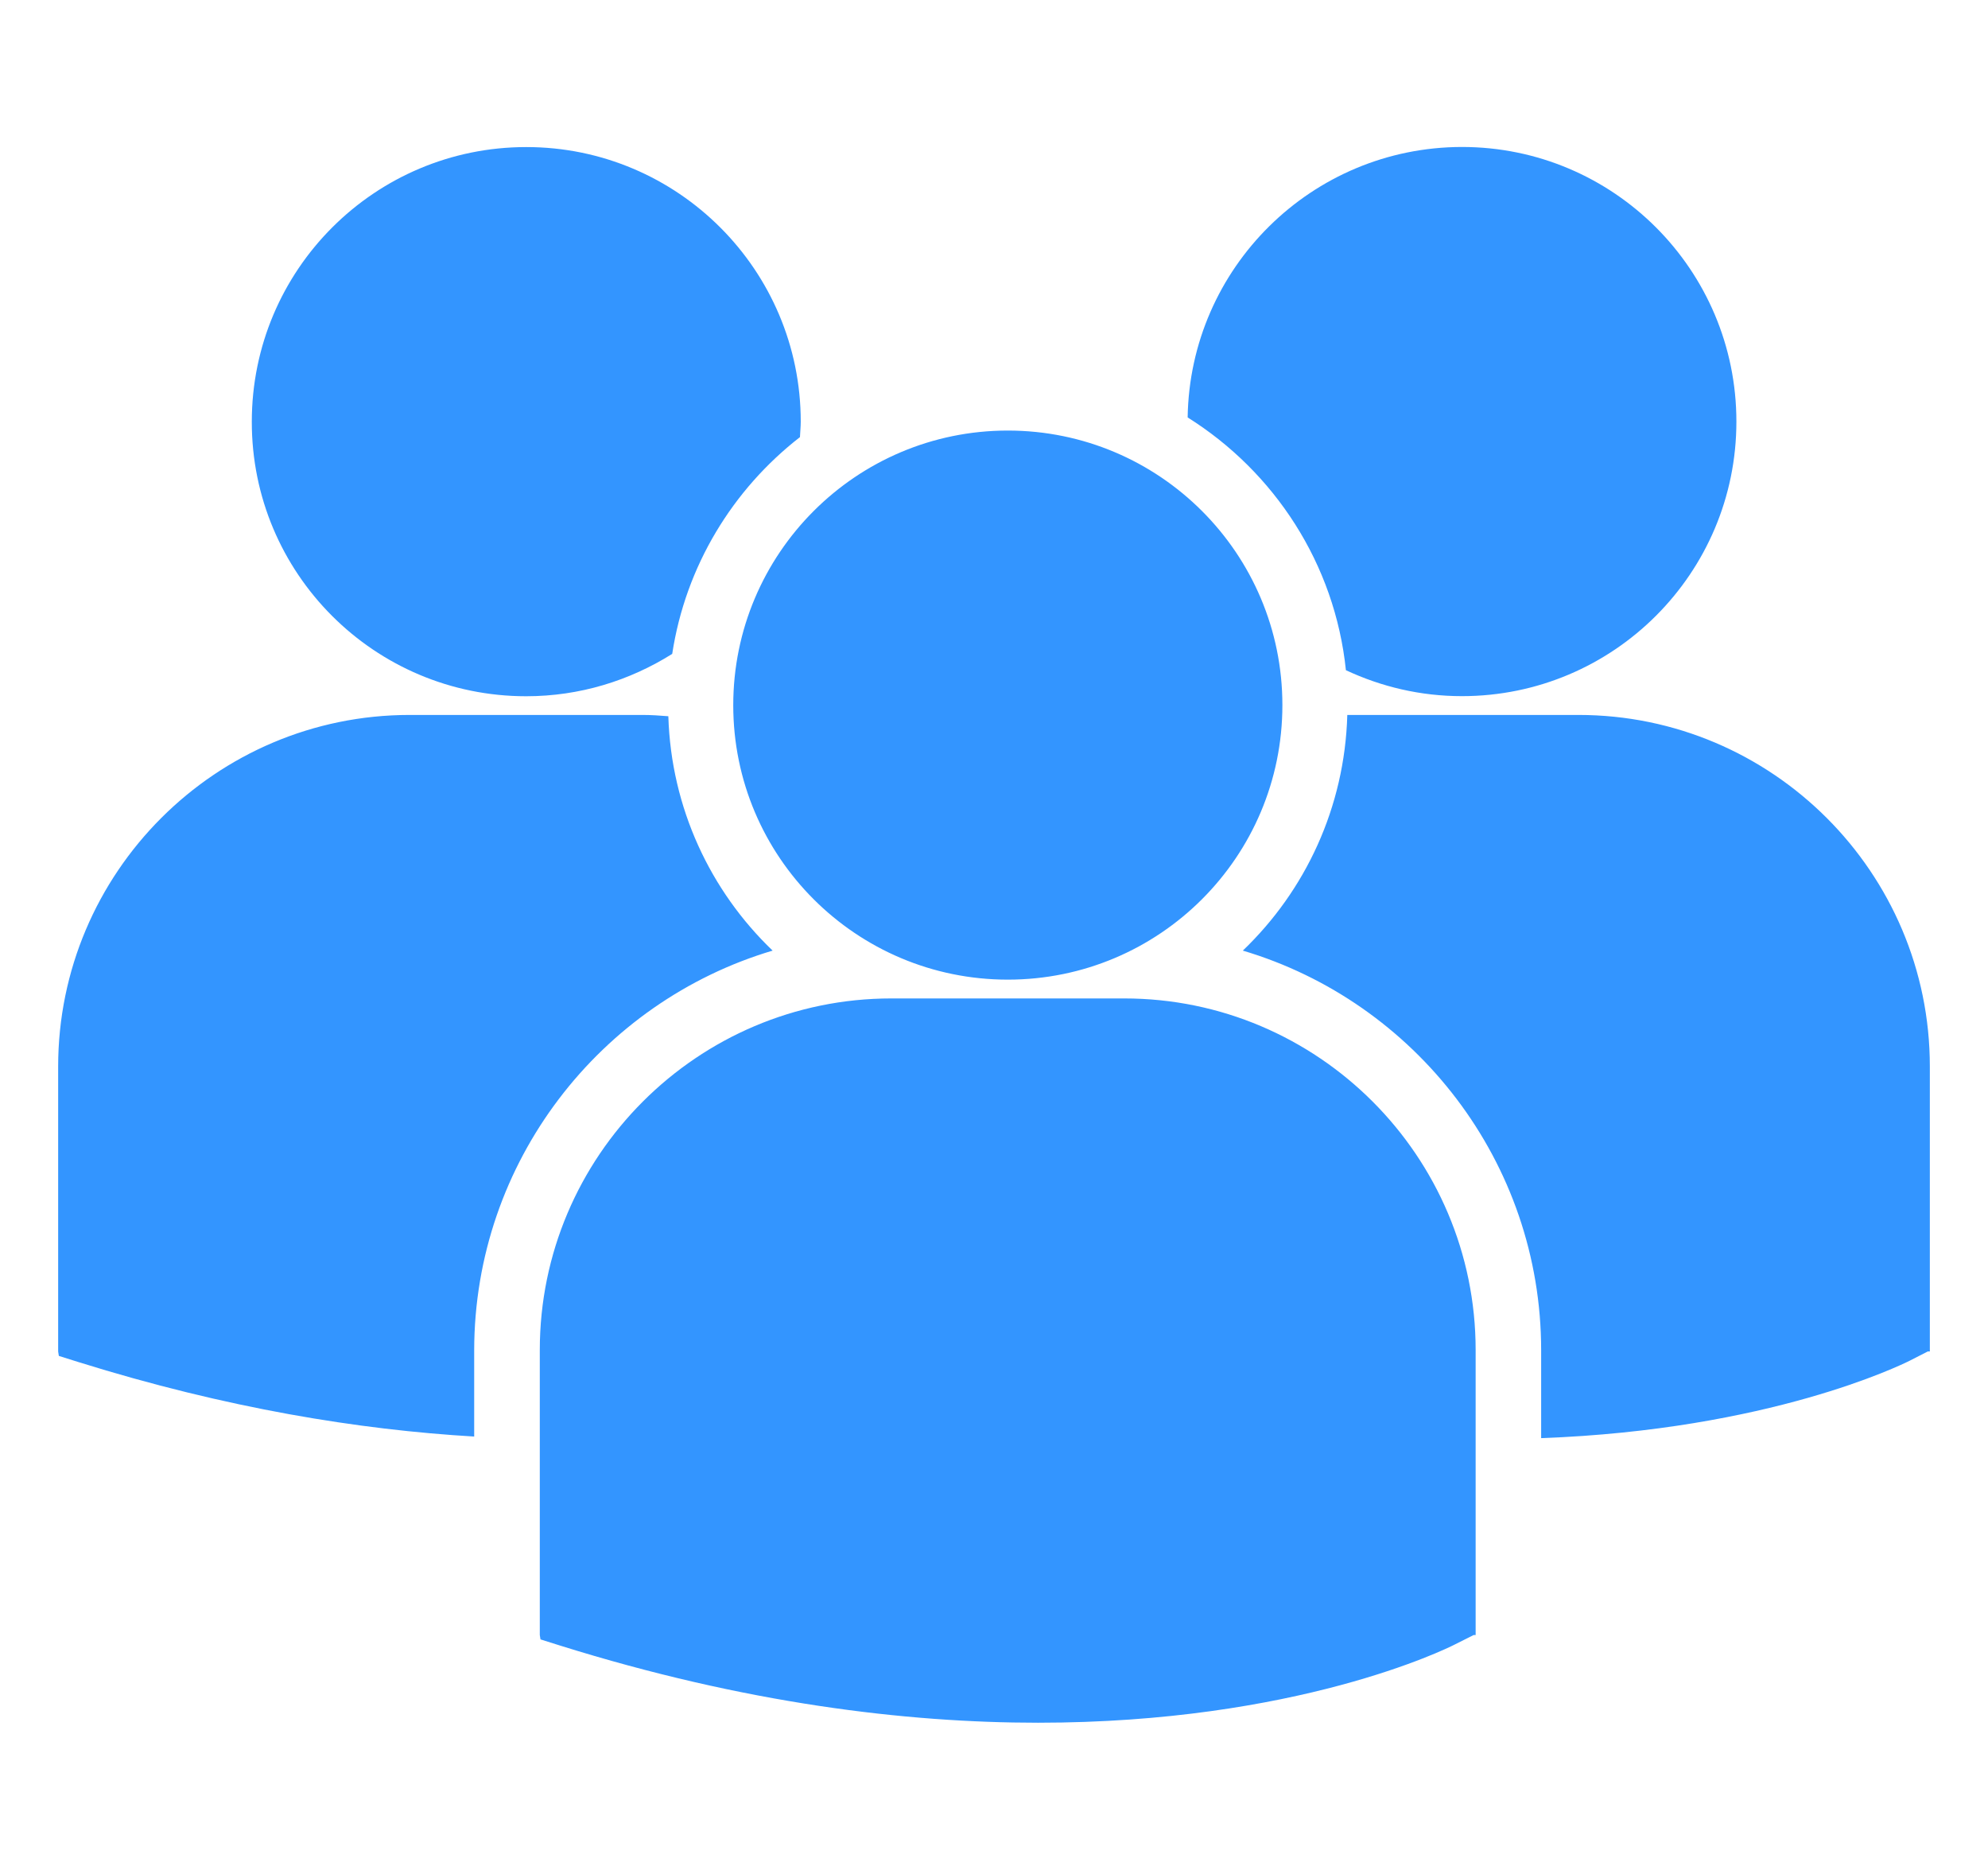
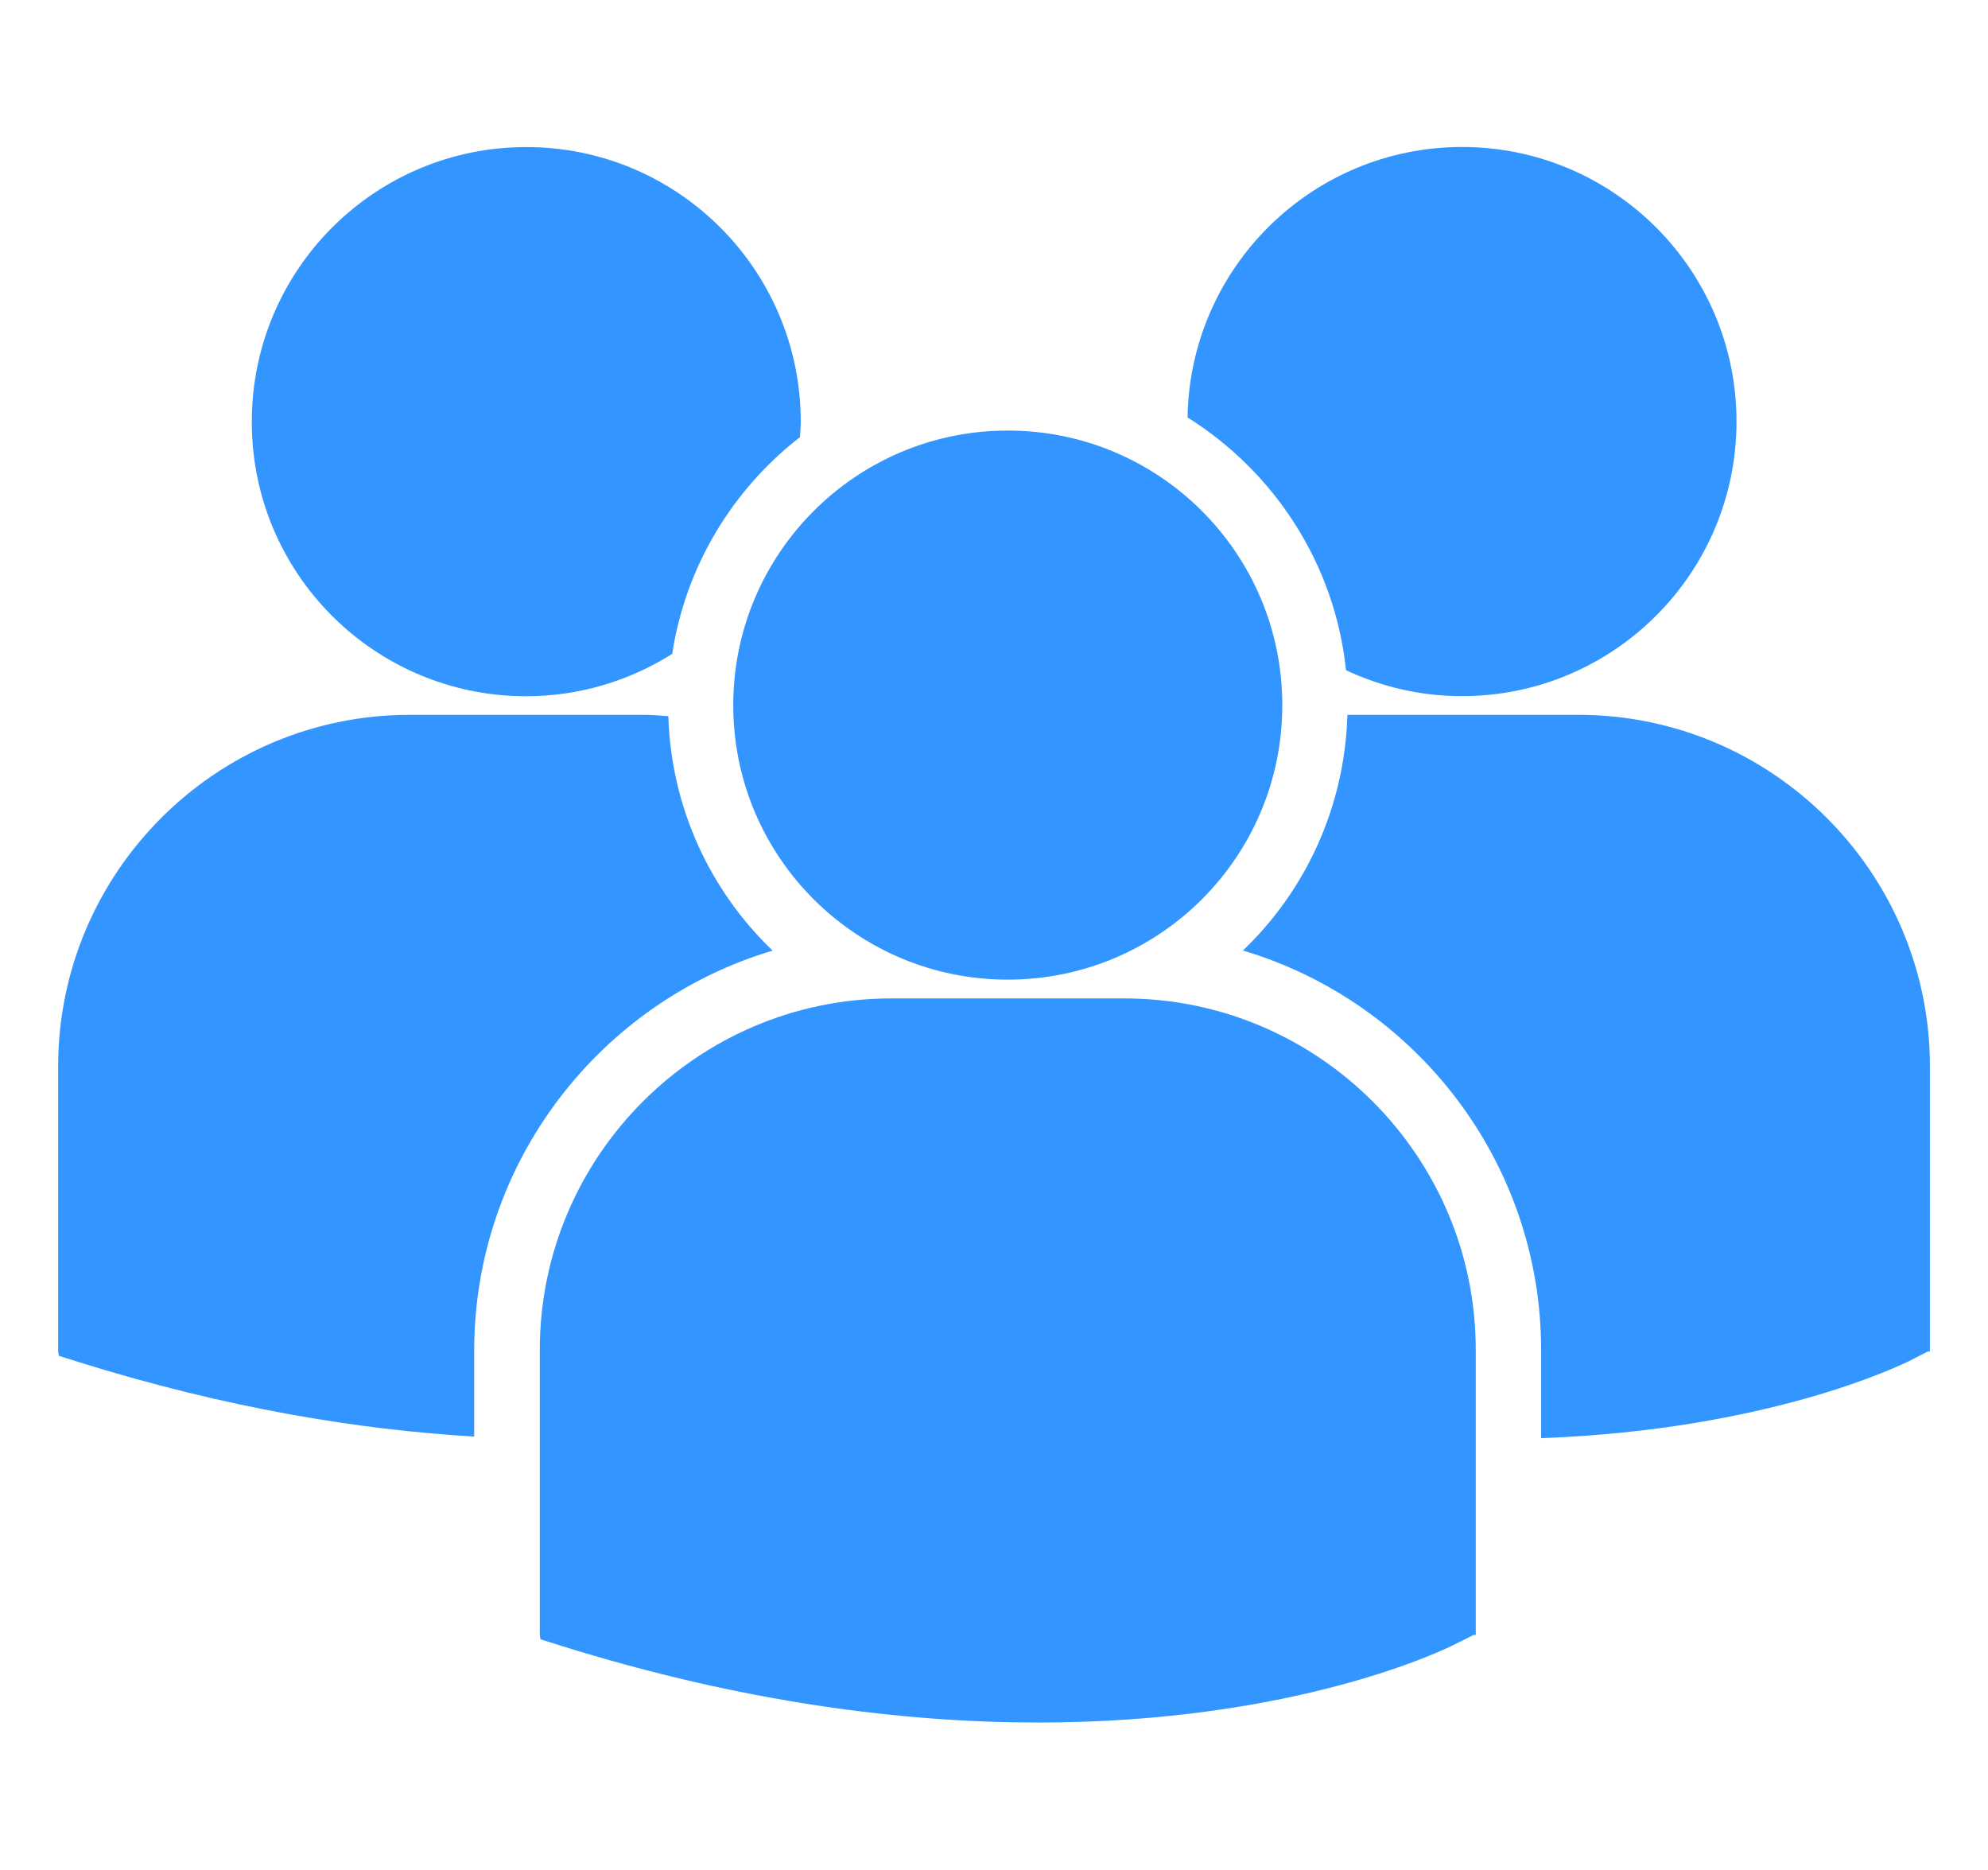
- <svg xmlns="http://www.w3.org/2000/svg" version="1.1" id="Capa_1" x="0px" y="0px" width="19.998px" height="18.803px" viewBox="0.473 3.2 19.998 18.803" enable-background="new 0.473 3.2 19.998 18.803" xml:space="preserve">
+ <svg xmlns="http://www.w3.org/2000/svg" version="1.1" id="Capa_1" x="0px" y="0px" width="19.998px" height="18.803px" viewBox="0 0 19.998 18.803" enable-background="new 0 0 19.998 18.803" xml:space="preserve">
  <g>
-     <path fill="#3395FF" d="M12.42,7.398c0.871,0.546,1.481,1.47,1.592,2.542c0.355,0.166,0.749,0.261,1.167,0.261   c1.525,0,2.761-1.236,2.761-2.761c0-1.525-1.236-2.762-2.761-2.762C13.668,4.68,12.443,5.894,12.42,7.398z M10.611,13.052   c1.525,0,2.762-1.235,2.762-2.761c0-1.525-1.237-2.761-2.762-2.761s-2.762,1.237-2.762,2.762S9.086,13.052,10.611,13.052z    M11.782,13.241H9.439c-1.949,0-3.536,1.586-3.536,3.536v2.866l0.007,0.044l0.197,0.062c1.861,0.582,3.477,0.776,4.808,0.776   c2.599,0,4.104-0.741,4.197-0.789l0.185-0.093h0.02v-2.866C15.317,14.827,13.731,13.241,11.782,13.241z M16.351,10.39h-2.325   C14,11.32,13.604,12.158,12.975,12.76c1.733,0.515,3.001,2.123,3.001,4.02v0.883c2.295-0.084,3.619-0.735,3.706-0.778l0.184-0.094   h0.02v-2.866C19.886,11.976,18.3,10.39,16.351,10.39z M5.766,10.202c0.54,0,1.042-0.158,1.469-0.426   c0.135-0.883,0.608-1.654,1.285-2.18c0.002-0.052,0.008-0.103,0.008-0.155c0-1.525-1.237-2.762-2.761-2.762   c-1.525,0-2.761,1.236-2.761,2.762C3.004,8.966,4.24,10.202,5.766,10.202z M8.245,12.76c-0.625-0.599-1.021-1.433-1.049-2.357   C7.11,10.396,7.024,10.39,6.937,10.39H4.594c-1.95,0-3.536,1.586-3.536,3.536v2.866l0.007,0.044l0.197,0.062   c1.493,0.466,2.825,0.681,3.981,0.749V16.78C5.245,14.883,6.512,13.276,8.245,12.76z" />
+     <path fill="#3395FF" d="M11.946,4.198c0.871,0.546,1.482,1.47,1.594,2.542c0.354,0.166,0.748,0.261,1.166,0.261   c1.525,0,2.762-1.236,2.762-2.761s-1.236-2.762-2.762-2.762C13.194,1.48,11.97,2.694,11.946,4.198z M10.137,9.852   c1.526,0,2.762-1.234,2.762-2.761c0-1.525-1.236-2.761-2.762-2.761c-1.524,0-2.761,1.237-2.761,2.762   C7.376,8.617,8.613,9.852,10.137,9.852z M11.31,10.041H8.966c-1.949,0-3.536,1.586-3.536,3.535v2.867l0.007,0.043l0.197,0.062   c1.861,0.582,3.477,0.775,4.808,0.775c2.6,0,4.104-0.74,4.198-0.789l0.184-0.092h0.021v-2.867   C14.845,11.627,13.259,10.041,11.31,10.041z M15.878,7.189h-2.324c-0.027,0.93-0.422,1.769-1.051,2.37c1.732,0.515,3,2.123,3,4.021   v0.883c2.295-0.084,3.619-0.735,3.707-0.778l0.184-0.094h0.02v-2.866C19.413,8.775,17.827,7.189,15.878,7.189z M5.293,7.002   c0.54,0,1.042-0.158,1.469-0.426c0.135-0.883,0.608-1.654,1.285-2.18c0.002-0.052,0.008-0.103,0.008-0.155   c0-1.525-1.237-2.762-2.761-2.762c-1.525,0-2.761,1.236-2.761,2.762C2.531,5.766,3.767,7.002,5.293,7.002z M7.772,9.56   C7.147,8.961,6.751,8.127,6.723,7.203C6.637,7.195,6.551,7.189,6.464,7.189H4.121c-1.95,0-3.536,1.586-3.536,3.536v2.866   l0.007,0.044l0.197,0.062c1.493,0.467,2.825,0.682,3.981,0.75V13.58C4.772,11.683,6.039,10.076,7.772,9.56z" />
  </g>
</svg>
